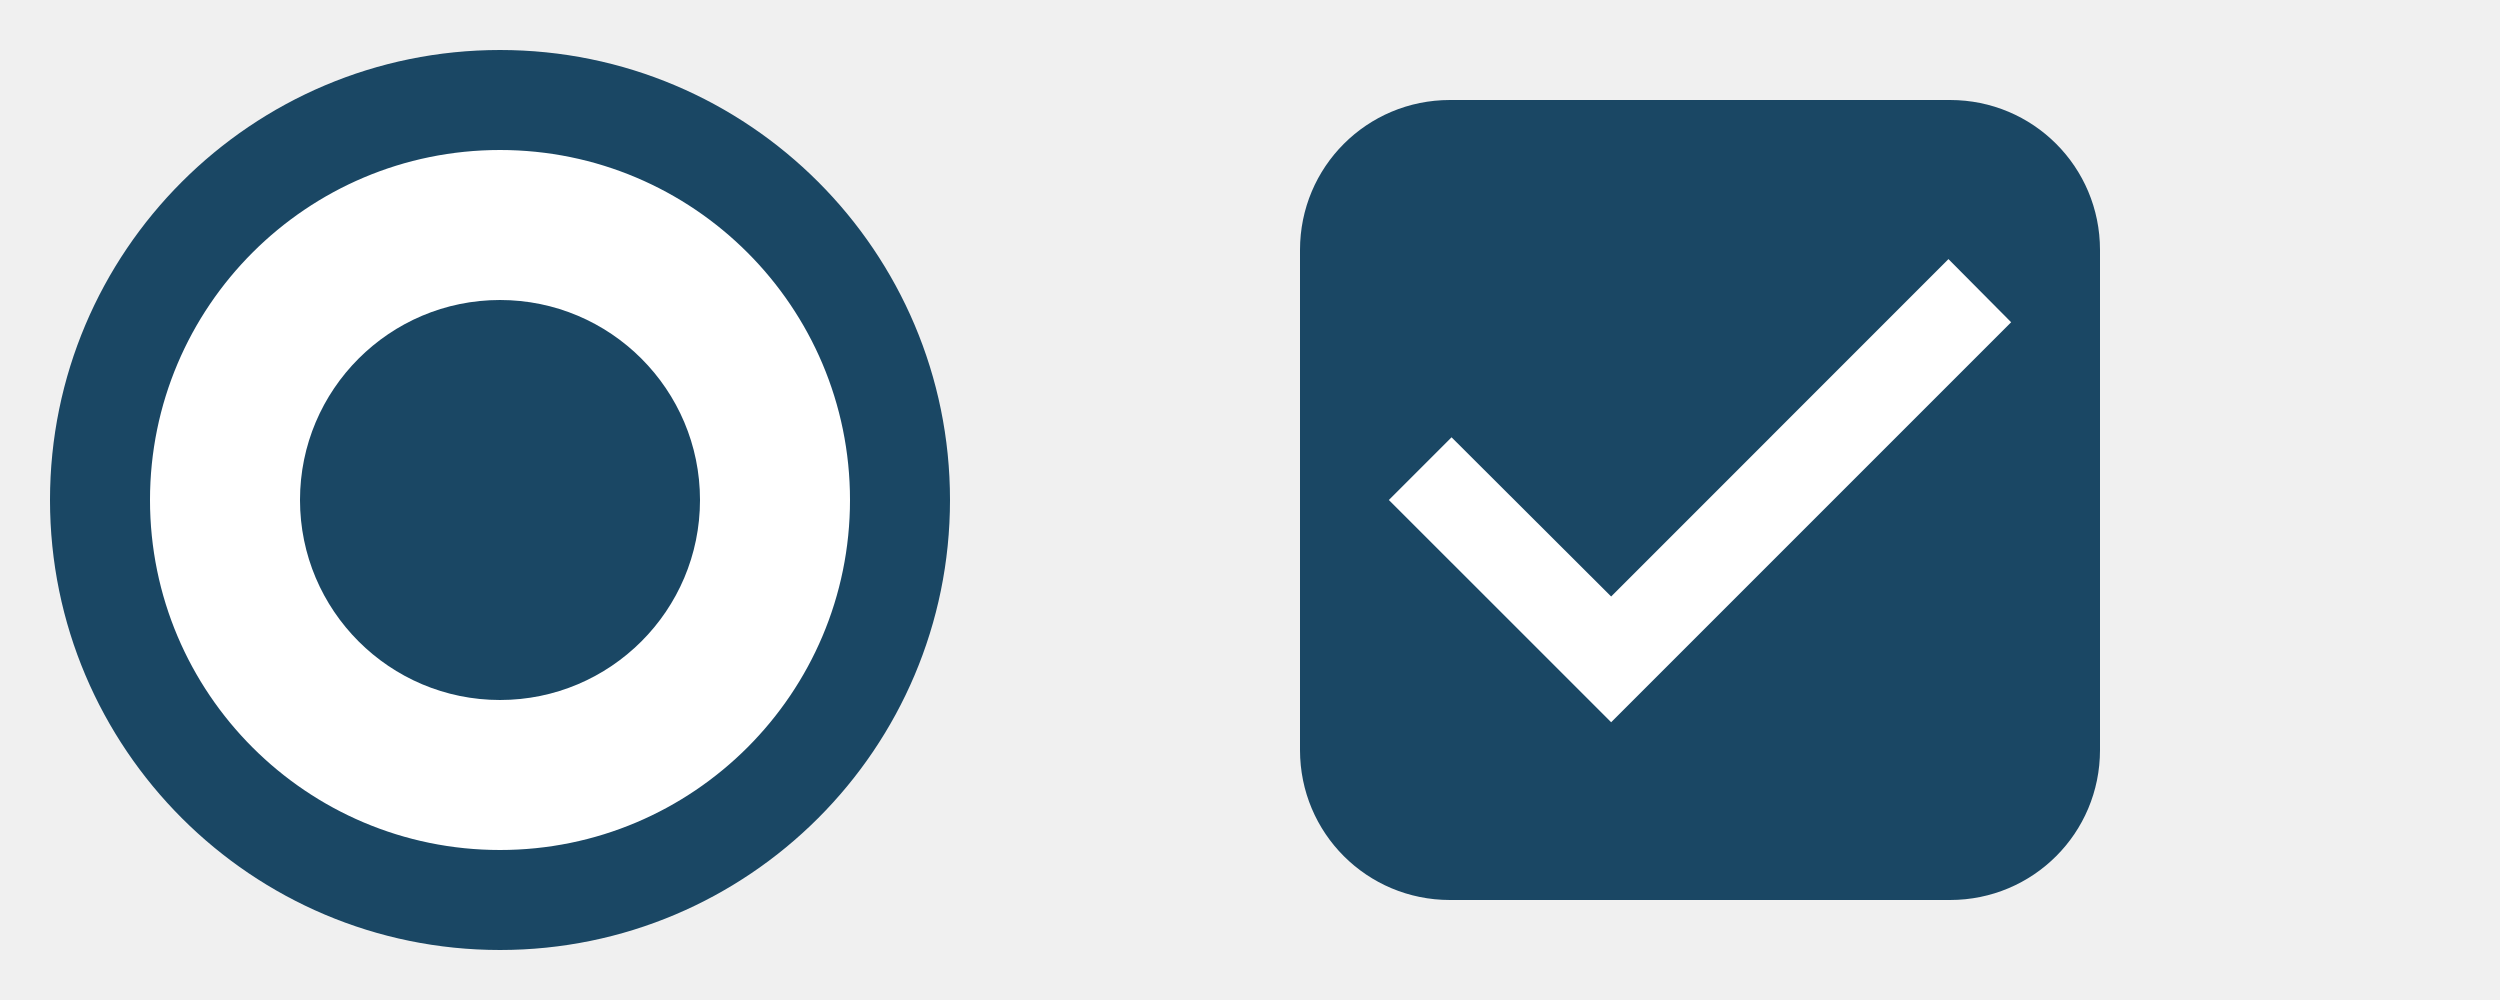
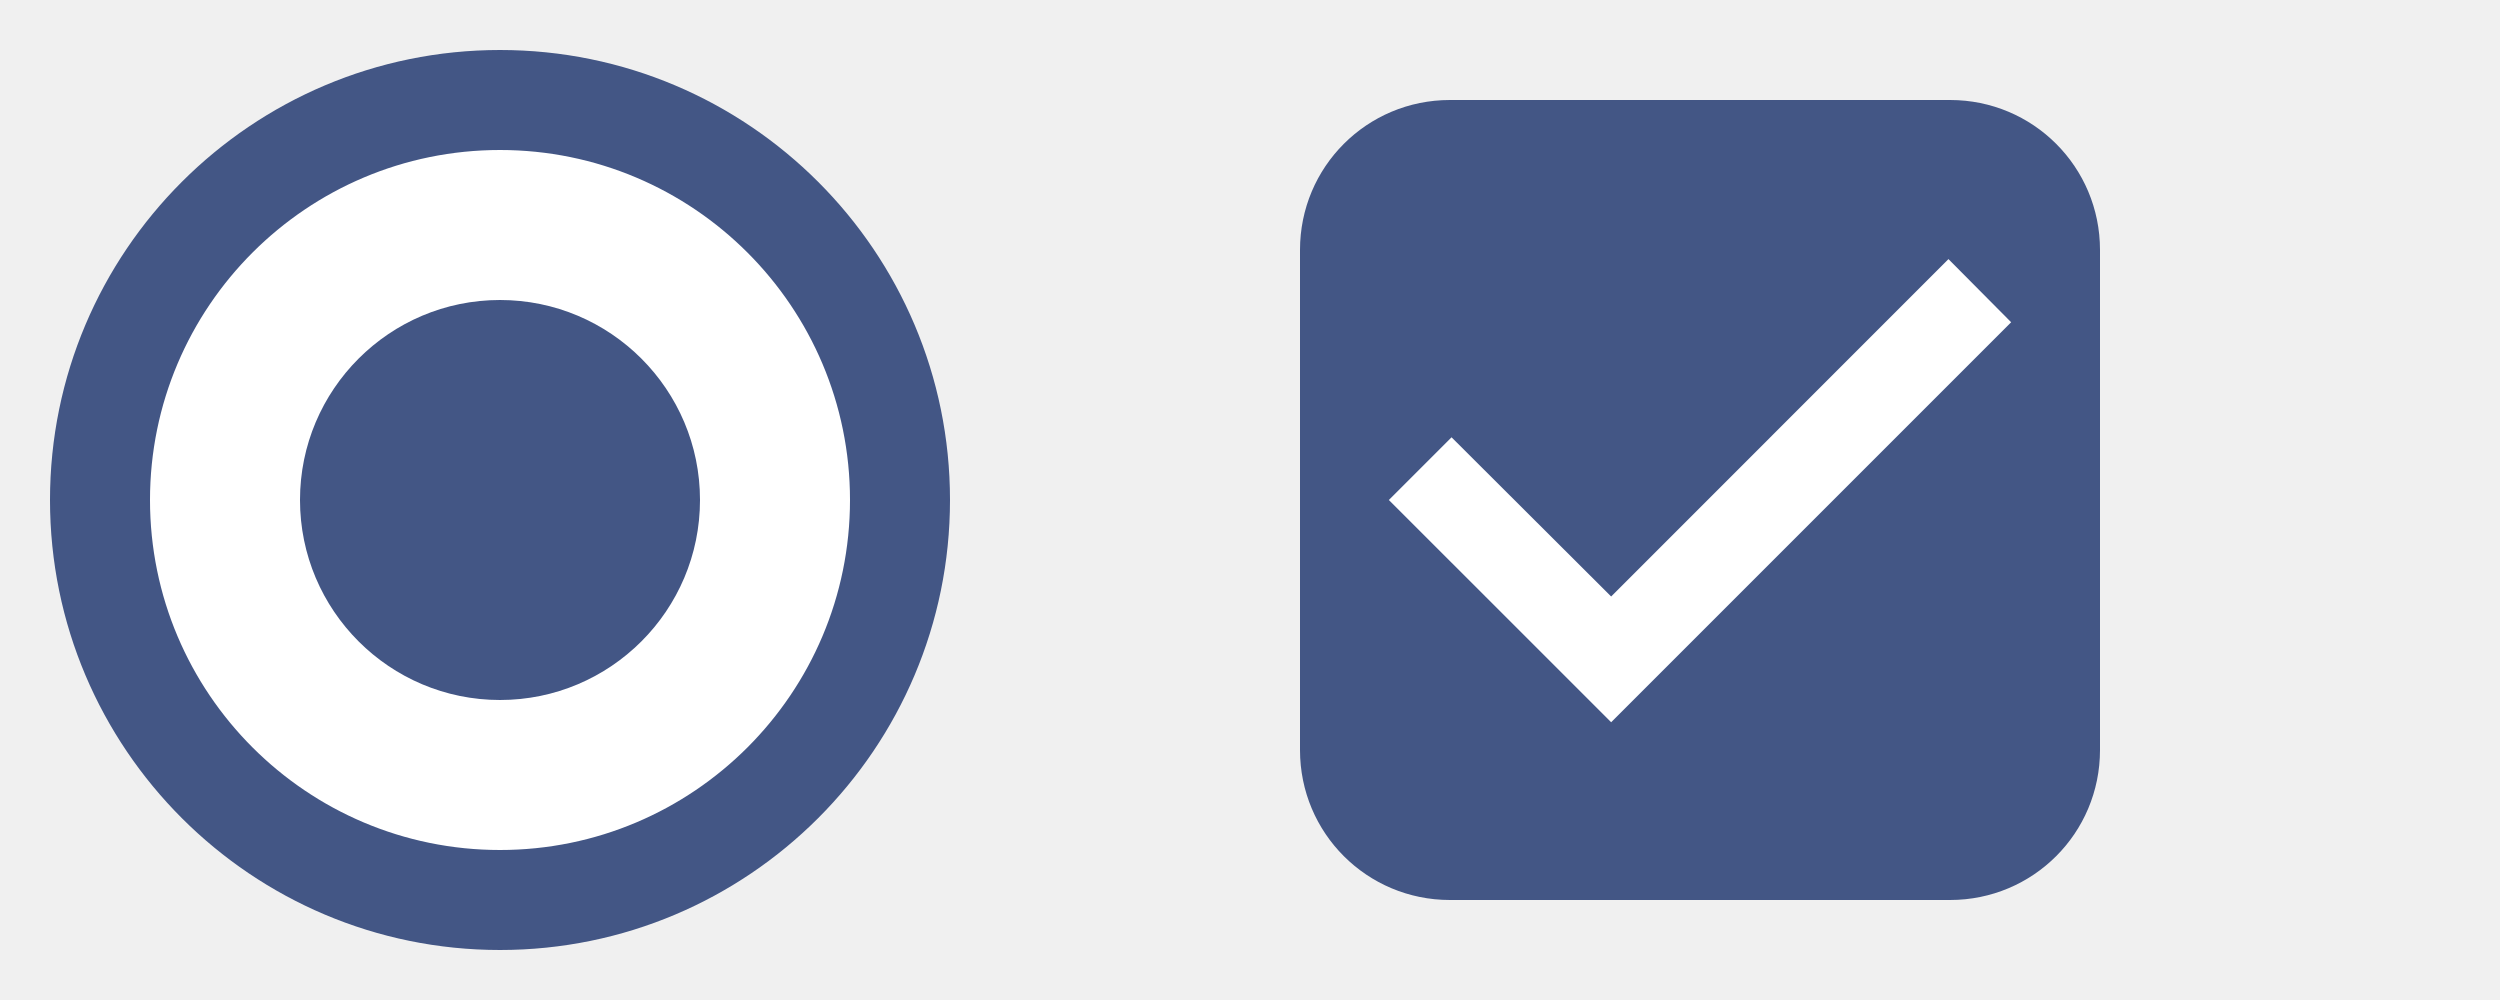
<svg xmlns="http://www.w3.org/2000/svg" width="50" height="20" version="1.1" viewBox="0 0 50 20" id="svg9">
  <defs id="defs3">
    <style id="current-color-scheme" type="text/css">.ColorScheme-Text {
        color:#31363b;
        stop-color:#31363b;
      }
      .ColorScheme-Background {
        color:#eff0f1;
        stop-color:#eff0f1;
      }
      .ColorScheme-Highlight {
        color:#3daee9;
        stop-color:#3daee9;
      }
      .ColorScheme-ViewText {
        color:#31363b;
        stop-color:#31363b;
      }
      .ColorScheme-ViewBackground {
        color:#fcfcfc;
        stop-color:#fcfcfc;
      }
      .ColorScheme-ViewHover {
        color:#93cee9;
        stop-color:#93cee9;
      }
      .ColorScheme-ViewFocus{
        color:#3daee9;
        stop-color:#3daee9;
      }
      .ColorScheme-ButtonText {
        color:#31363b;
        stop-color:#31363b;
      }
      .ColorScheme-ButtonBackground {
        color:#eff0f1;
        stop-color:#eff0f1;
      }
      .ColorScheme-ButtonHover {
        color:#93cee9;
        stop-color:#93cee9;
      }
      .ColorScheme-ButtonFocus{
        color:#3daee9;
        stop-color:#3daee9;
      }</style>
  </defs>
  <g id="checkbox">
    <path id="123" d="M 41,1 H 27 c -1.11,0 -2,0.9 -2,2 v 14 c 0,1.1 0.89,2 2,2 h 14 c 1.11,0 2,-0.9 2,-2 V 3 C 43,1.9 42.11,1 41,1 Z M 32,15 27,10 28.41,8.59 32,12.17 39.59,4.58 41,6 Z" style="fill:none" />
    <path id="path820" d="M 29.625,3 C 28.171,3 27,4.171 27,5.625 v 8.75 C 27,15.829 28.171,17 29.625,17 h 8.75 C 39.829,17 41,15.829 41,14.375 V 5.625 C 41,4.171 39.829,3 38.375,3 Z" style="fill:#ffffff;stroke-width:0.778" />
-     <path style="fill:#1a4764;stroke-width:0.889;fill-opacity:1" d="M 29 2 C 27.338 2 26 3.338 26 5 L 26 15 C 26 16.662 27.338 18 29 18 L 39 18 C 40.662 18 42 16.662 42 15 L 42 5 C 42 3.338 40.662 2 39 2 L 29 2 z M 38.969 5.182 L 40.223 6.445 L 32.223 14.445 L 27.777 10 L 29.031 8.746 L 32.223 11.93 L 38.969 5.182 z " id="path824" />
+     <path style="fill:#435685;stroke-width:0.889;fill-opacity:1" d="M 29 2 C 27.338 2 26 3.338 26 5 L 26 15 C 26 16.662 27.338 18 29 18 L 39 18 C 40.662 18 42 16.662 42 15 L 42 5 C 42 3.338 40.662 2 39 2 L 29 2 z M 38.969 5.182 L 40.223 6.445 L 32.223 14.445 L 27.777 10 L 29.031 8.746 L 32.223 11.93 L 38.969 5.182 z " id="path824" />
  </g>
  <g id="radiobutton">
    <path id="222" d="m 10,5 c -2.76,0 -5,2.24 -5,5 0,2.76 2.24,5 5,5 2.76,0 5,-2.24 5,-5 C 15,7.24 12.76,5 10,5 Z M 10,0 C 4.48,0 0,4.48 0,10 0,15.52 4.48,20 10,20 15.52,20 20,15.52 20,10 20,4.48 15.52,0 10,0 Z m 0,18 C 5.58,18 2,14.42 2,10 2,5.58 5.58,2 10,2 c 4.42,0 8,3.58 8,8 0,4.42 -3.58,8 -8,8 z" style="fill:none" />
    <path id="path822" d="m 10,2 c -4.416,0 -8,3.584 -8,8 0,4.416 3.584,8 8,8 4.416,0 8,-3.584 8,-8 0,-4.416 -3.584,-8 -8,-8 z" style="fill:#ffffff;stroke-width:0.8" />
-     <path style="fill:#1a4764;stroke-width:0.9;fill-opacity:1" d="M 10 1 C 5.032 1 1 5.032 1 10 C 1 14.968 5.032 19 10 19 C 14.968 19 19 14.968 19 10 C 19 5.032 14.968 1 10 1 z M 10 3 C 13.864 3 17 6.136 17 10 C 17 13.864 13.864 17 10 17 C 6.136 17 3 13.864 3 10 C 3 6.136 6.136 3 10 3 z " id="path833" />
-     <path id="path843" d="m 10,6 c -2.208,0 -4,1.792 -4,4 0,2.208 1.792,4 4,4 2.208,0 4,-1.792 4,-4 0,-2.208 -1.792,-4 -4,-4 z" style="fill:#1a4764;stroke-width:0.4;fill-opacity:1" />
+     <path style="fill:#435685;stroke-width:0.9;fill-opacity:1" d="M 10 1 C 5.032 1 1 5.032 1 10 C 1 14.968 5.032 19 10 19 C 14.968 19 19 14.968 19 10 C 19 5.032 14.968 1 10 1 z M 10 3 C 13.864 3 17 6.136 17 10 C 17 13.864 13.864 17 10 17 C 6.136 17 3 13.864 3 10 C 3 6.136 6.136 3 10 3 z " id="path833" />
+     <path id="path843" d="m 10,6 c -2.208,0 -4,1.792 -4,4 0,2.208 1.792,4 4,4 2.208,0 4,-1.792 4,-4 0,-2.208 -1.792,-4 -4,-4 z" style="fill:#435685;stroke-width:0.4;fill-opacity:1" />
  </g>
</svg>
